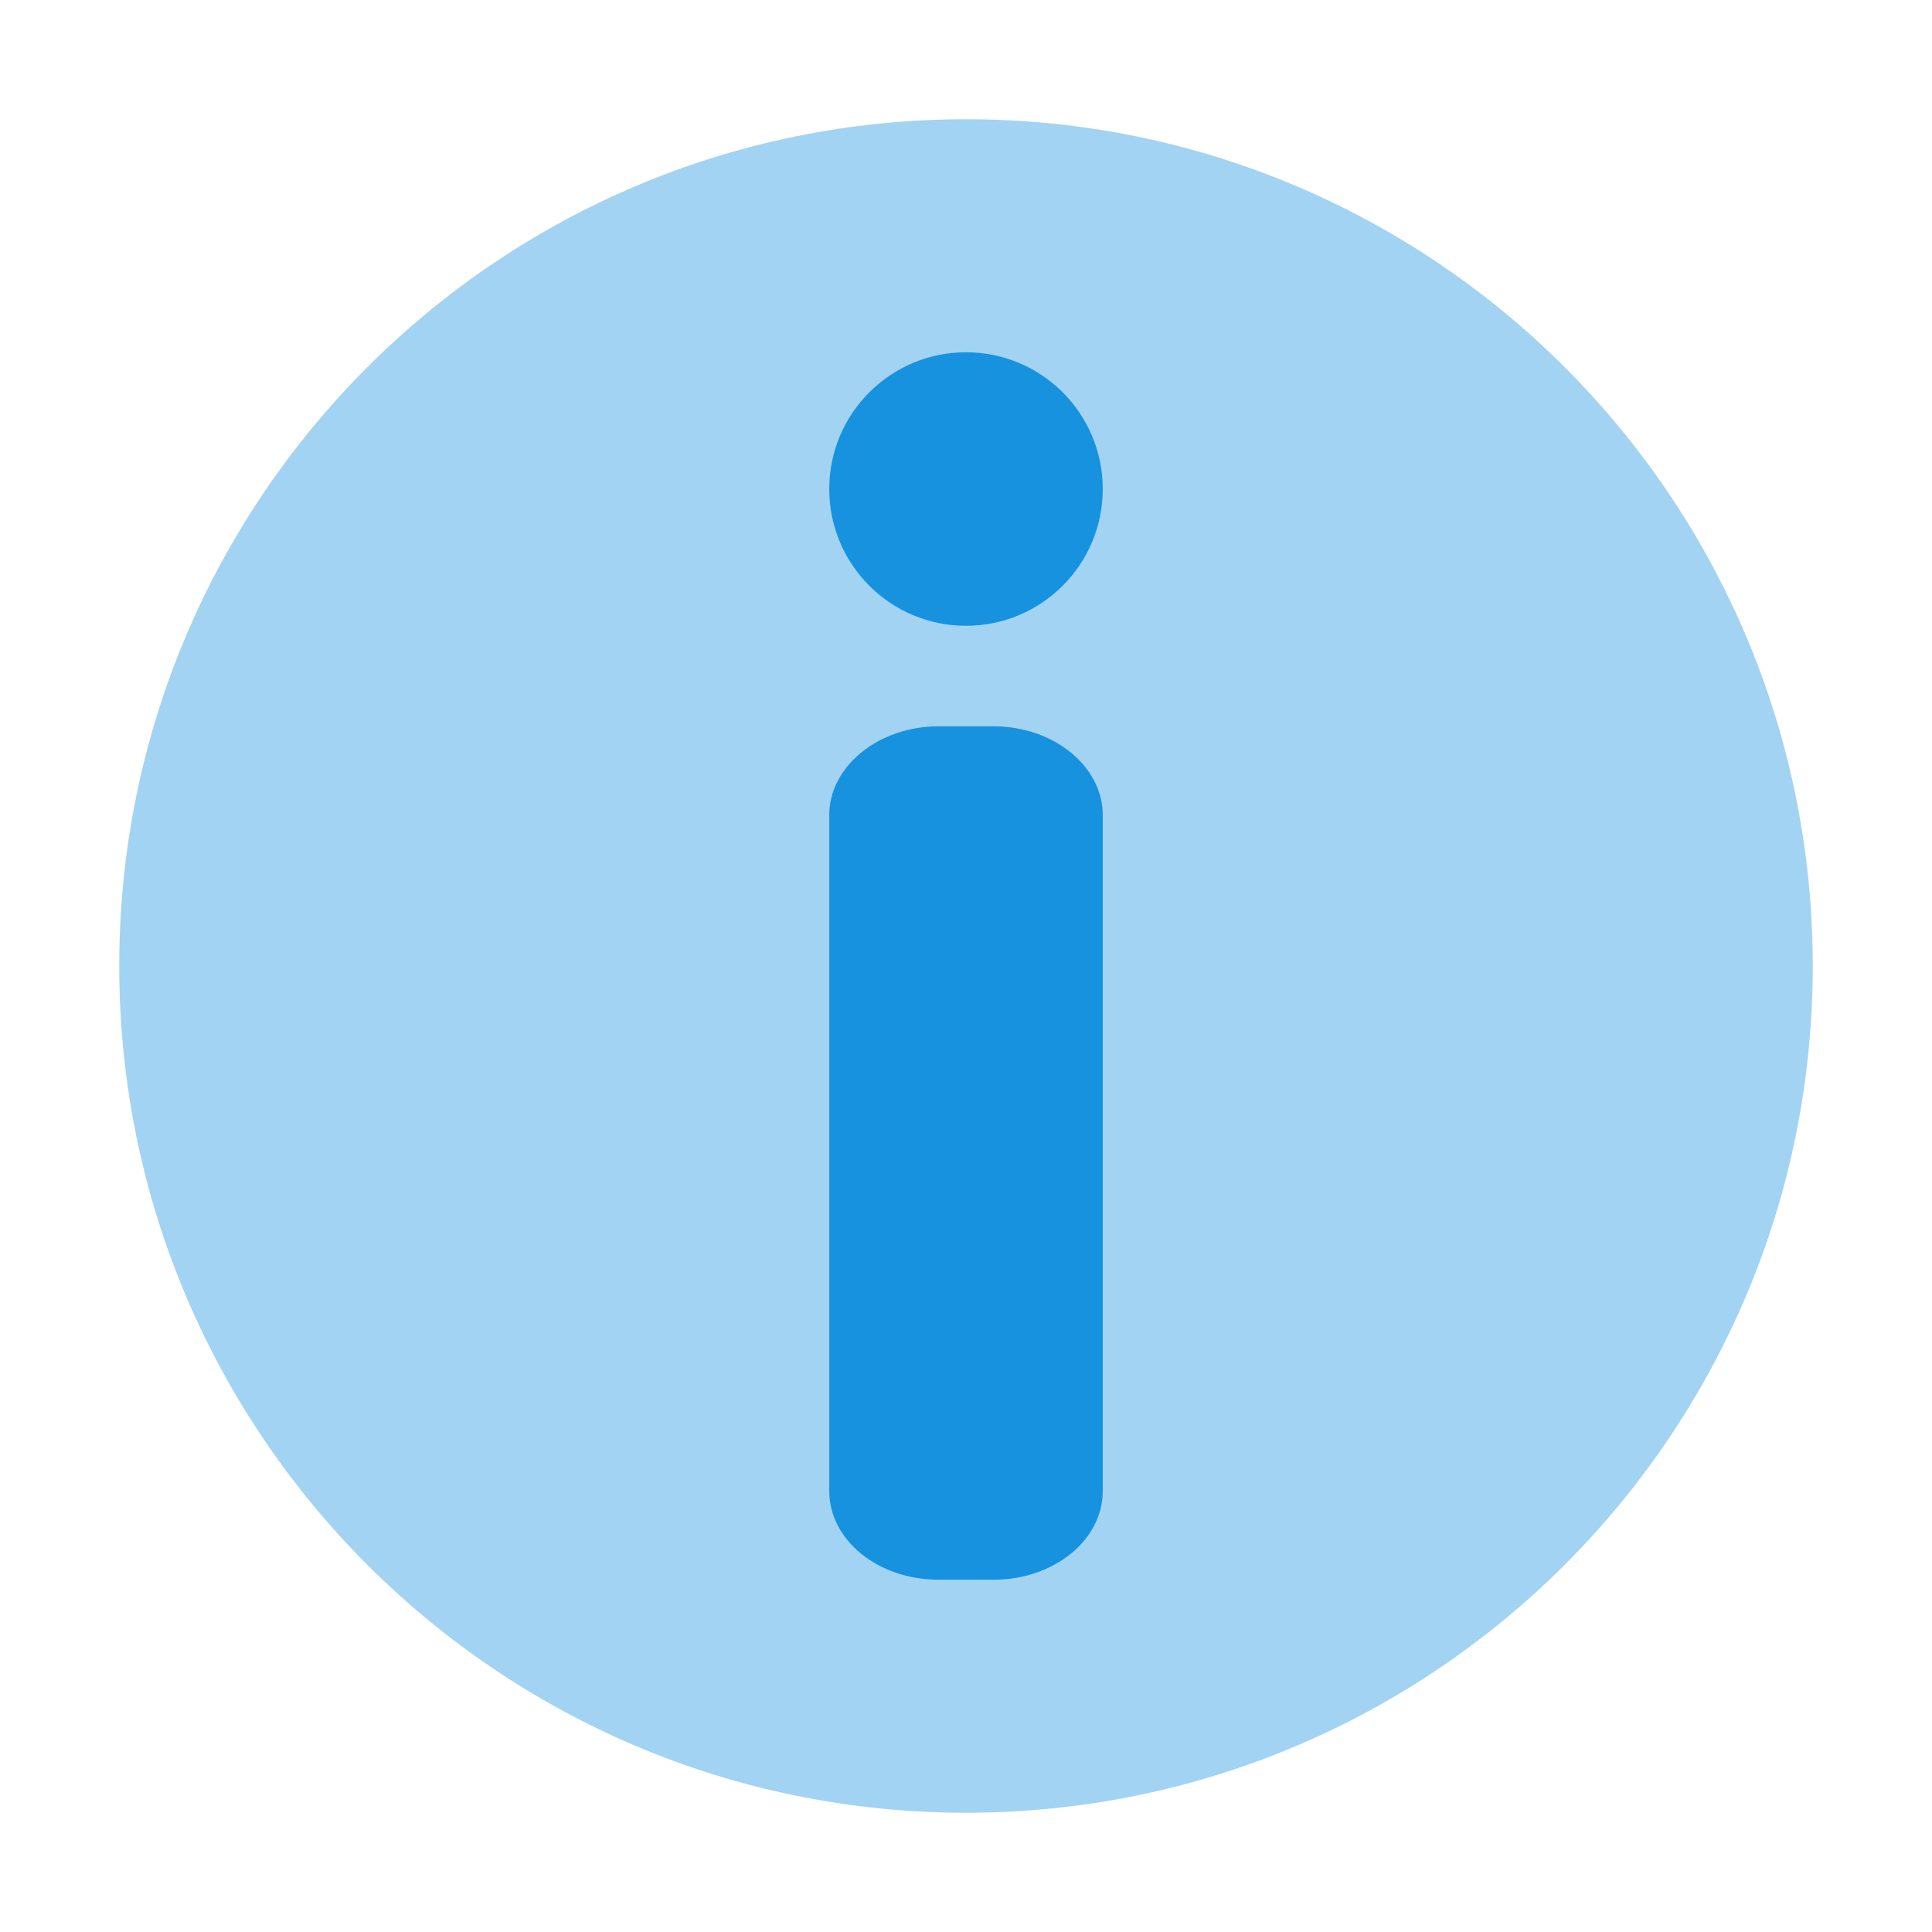
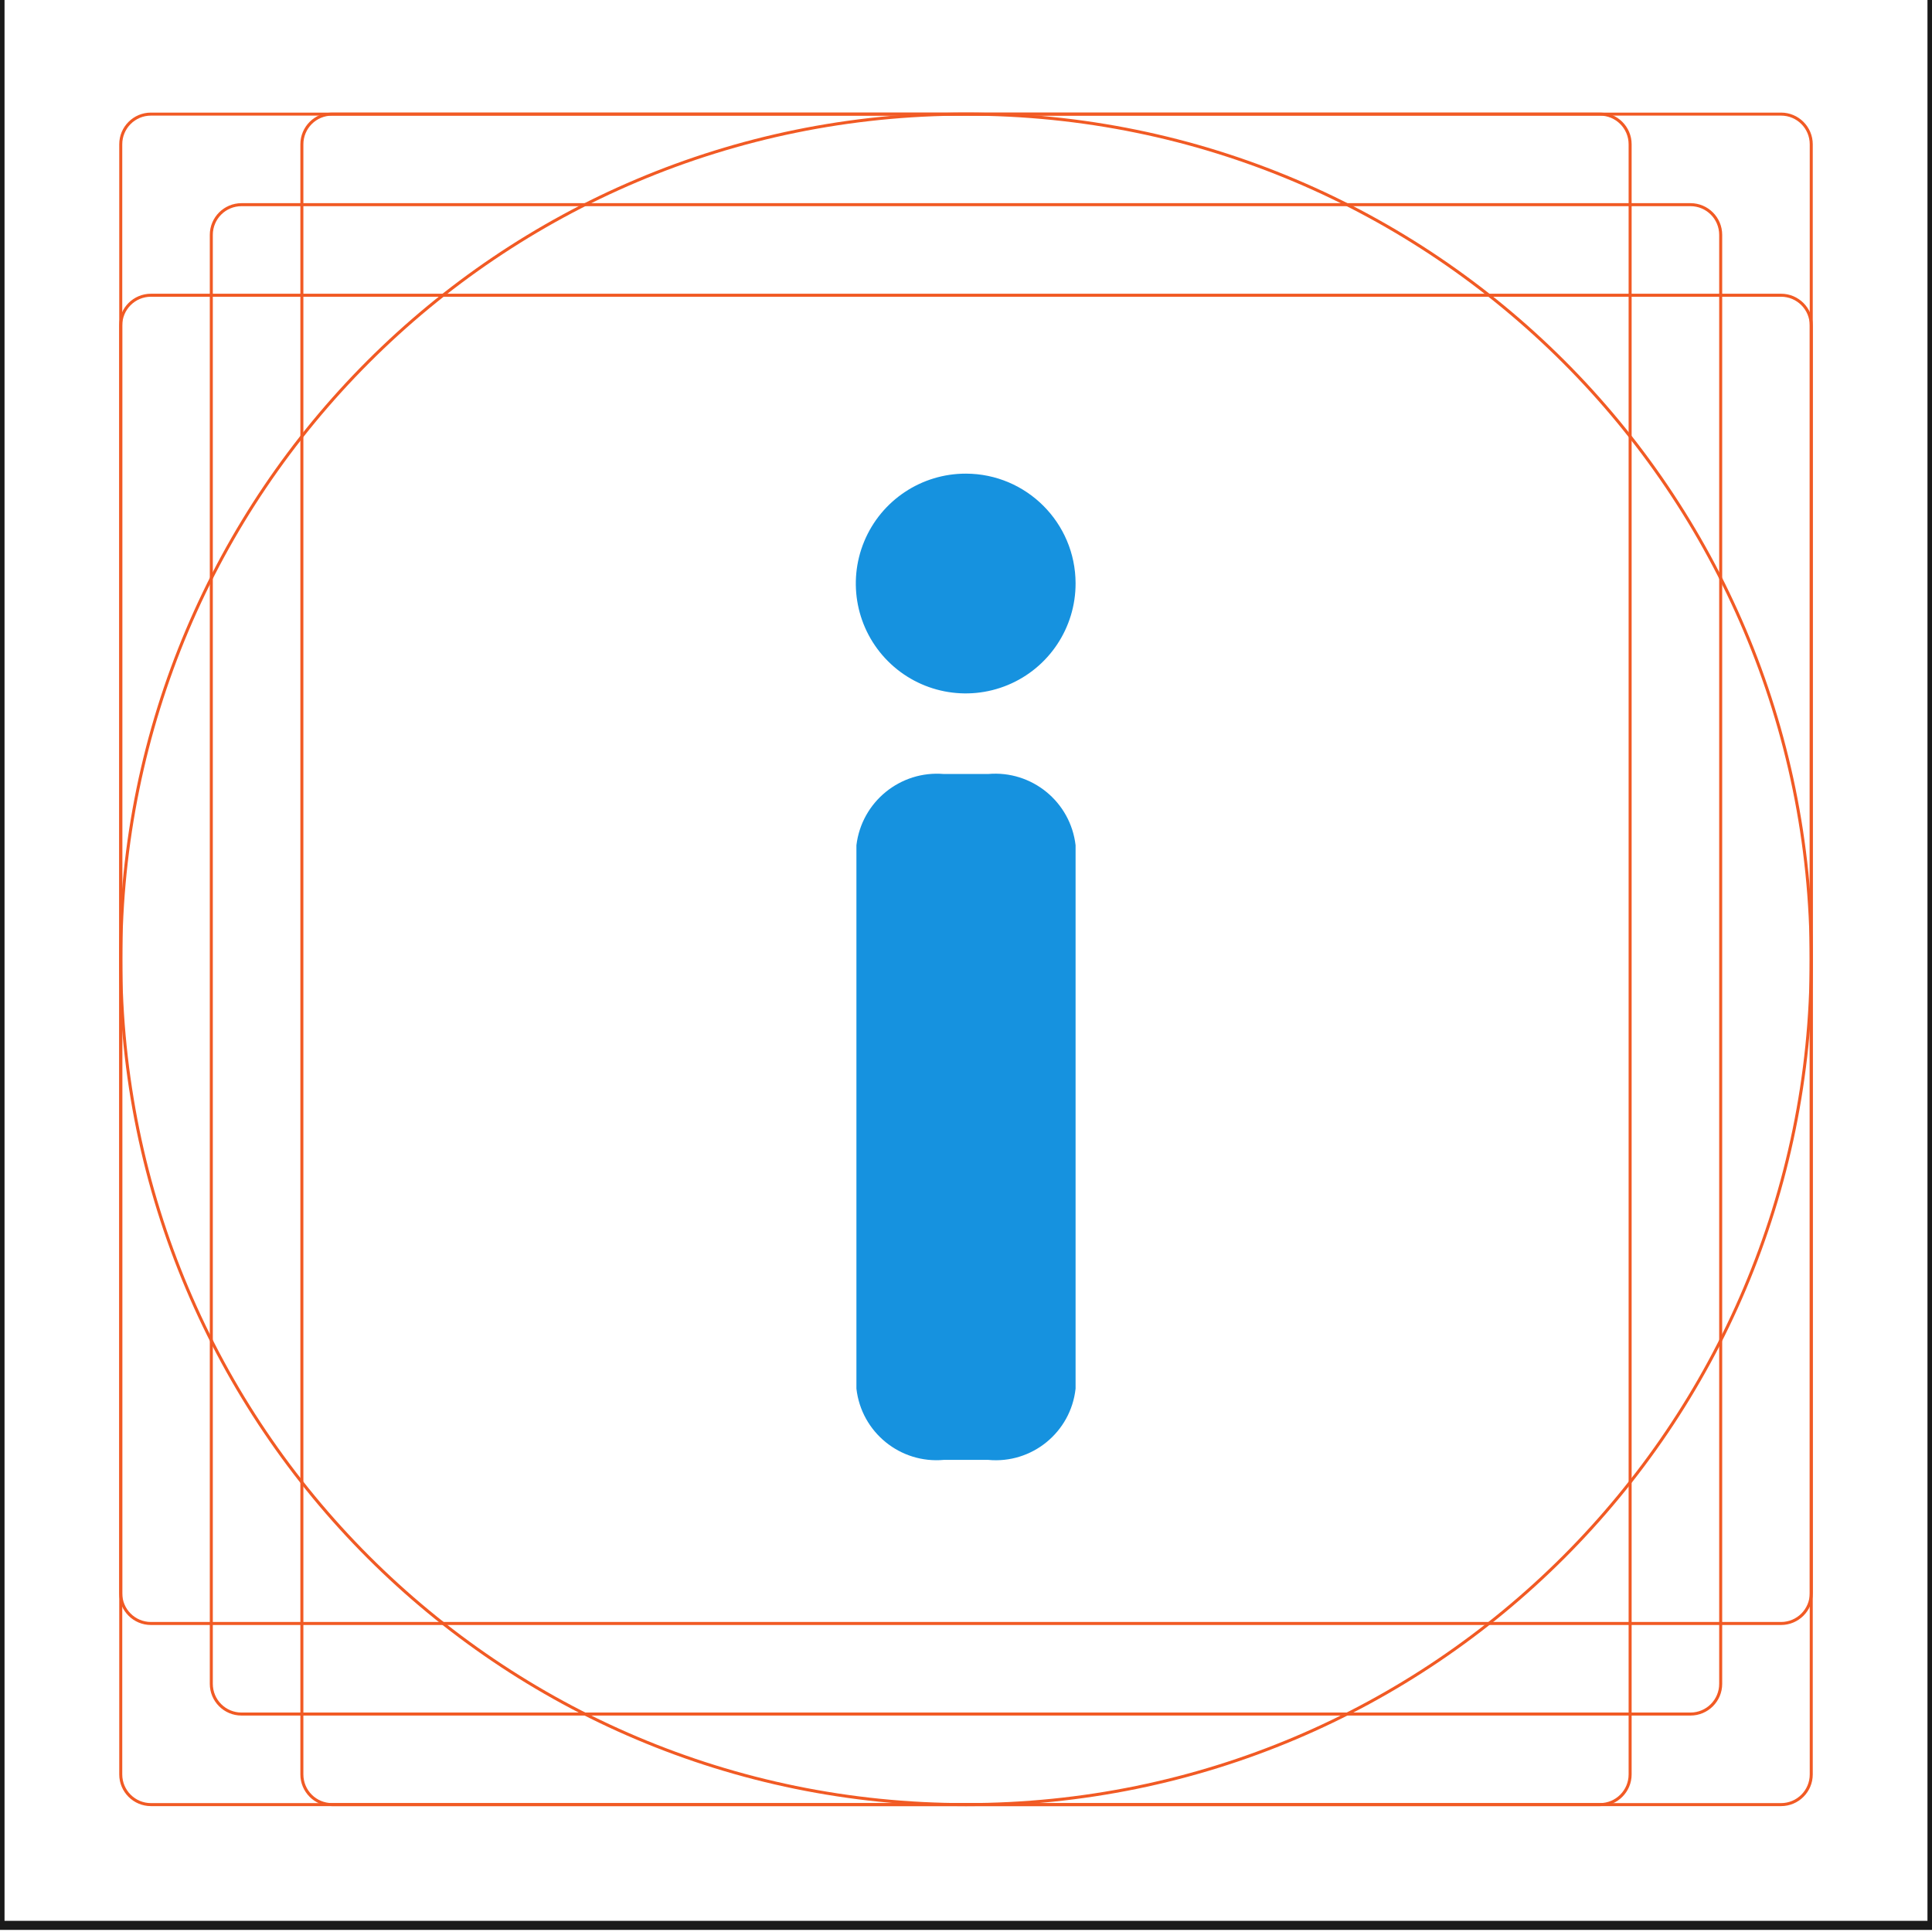
<svg xmlns="http://www.w3.org/2000/svg" viewBox="0 0 64 64">
-   <g fill="#1692df">
-     <circle cx="32" cy="32" r="28.05" opacity=".4" />
-     <path d="M32 11.67a4.53 4.53 0 1 0 4.53 4.53A4.53 4.53 0 0 0 32 11.67ZM36.53 27v22.39c0 1.63-1.62 2.94-3.62 2.94h-1.82c-2 0-3.62-1.31-3.62-2.94V27c0-1.61 1.63-2.94 3.62-2.94h1.82c2 0 3.62 1.33 3.62 2.94Z" />
+   <g data-name="Template" fill="none" stroke-miterlimit="10">
+     <circle cx="32" cy="31.78" r="28" stroke="#f15a24" stroke-width=".1" />
+     <rect x="7" y="6.78" width="50" height="50" rx="1" stroke="#f15a24" stroke-width=".1" />
+     <rect x="4" y="9.78" width="56" height="44" rx="1" stroke="#f15a24" stroke-width=".1" />
+     <rect x="4" y="9.78" width="56" height="44" rx="1" transform="rotate(90 32 31.78)" stroke="#f15a24" stroke-width=".1" />
+     <rect x="4" y="3.78" width="56" height="56" rx="1" stroke="#f15a24" stroke-width=".1" />
+     <path stroke="#1a1a1a" stroke-width=".3" d="M0-.22h64v64H0z" />
  </g>
+   <path d="M32 15.69a3.64 3.64 0 1 0 3.63 3.63A3.64 3.64 0 0 0 32 15.69ZM35.63 28v18a2.66 2.66 0 0 1-2.9 2.36h-1.46a2.67 2.67 0 0 1-2.9-2.36V28a2.69 2.69 0 0 1 2.9-2.36h1.46a2.68 2.68 0 0 1 2.9 2.36Z" fill="#1692df" />
</svg>
